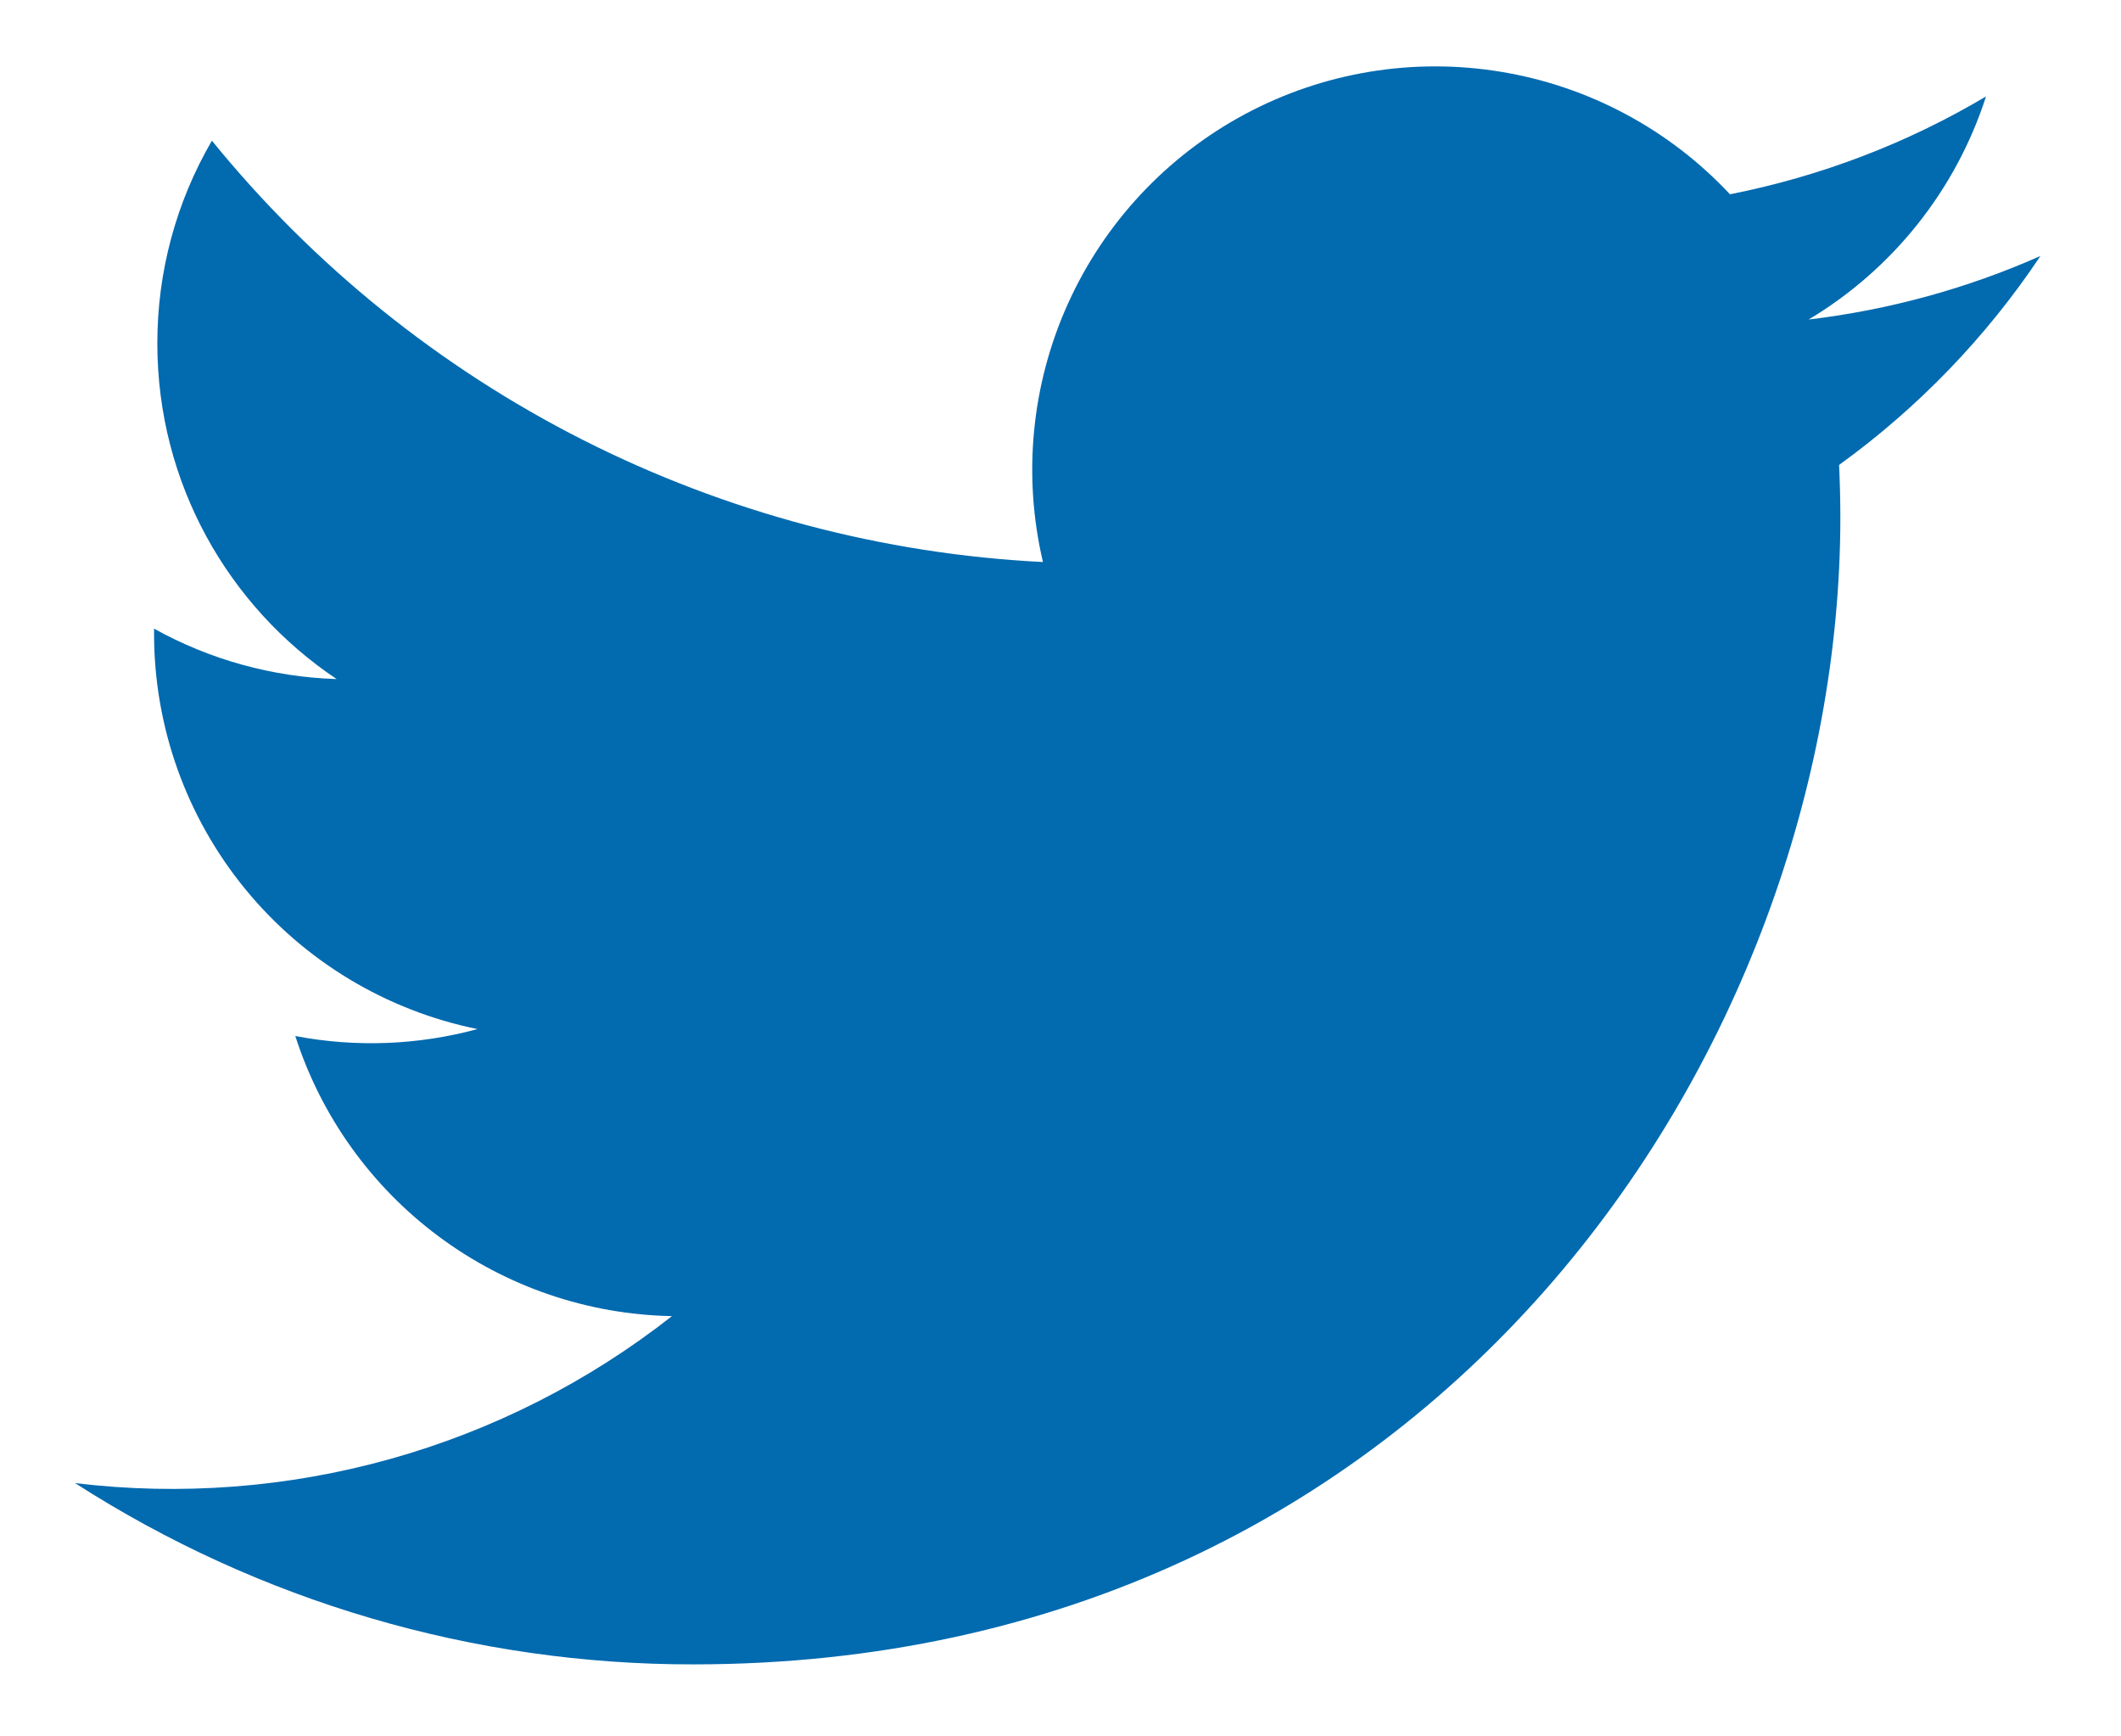
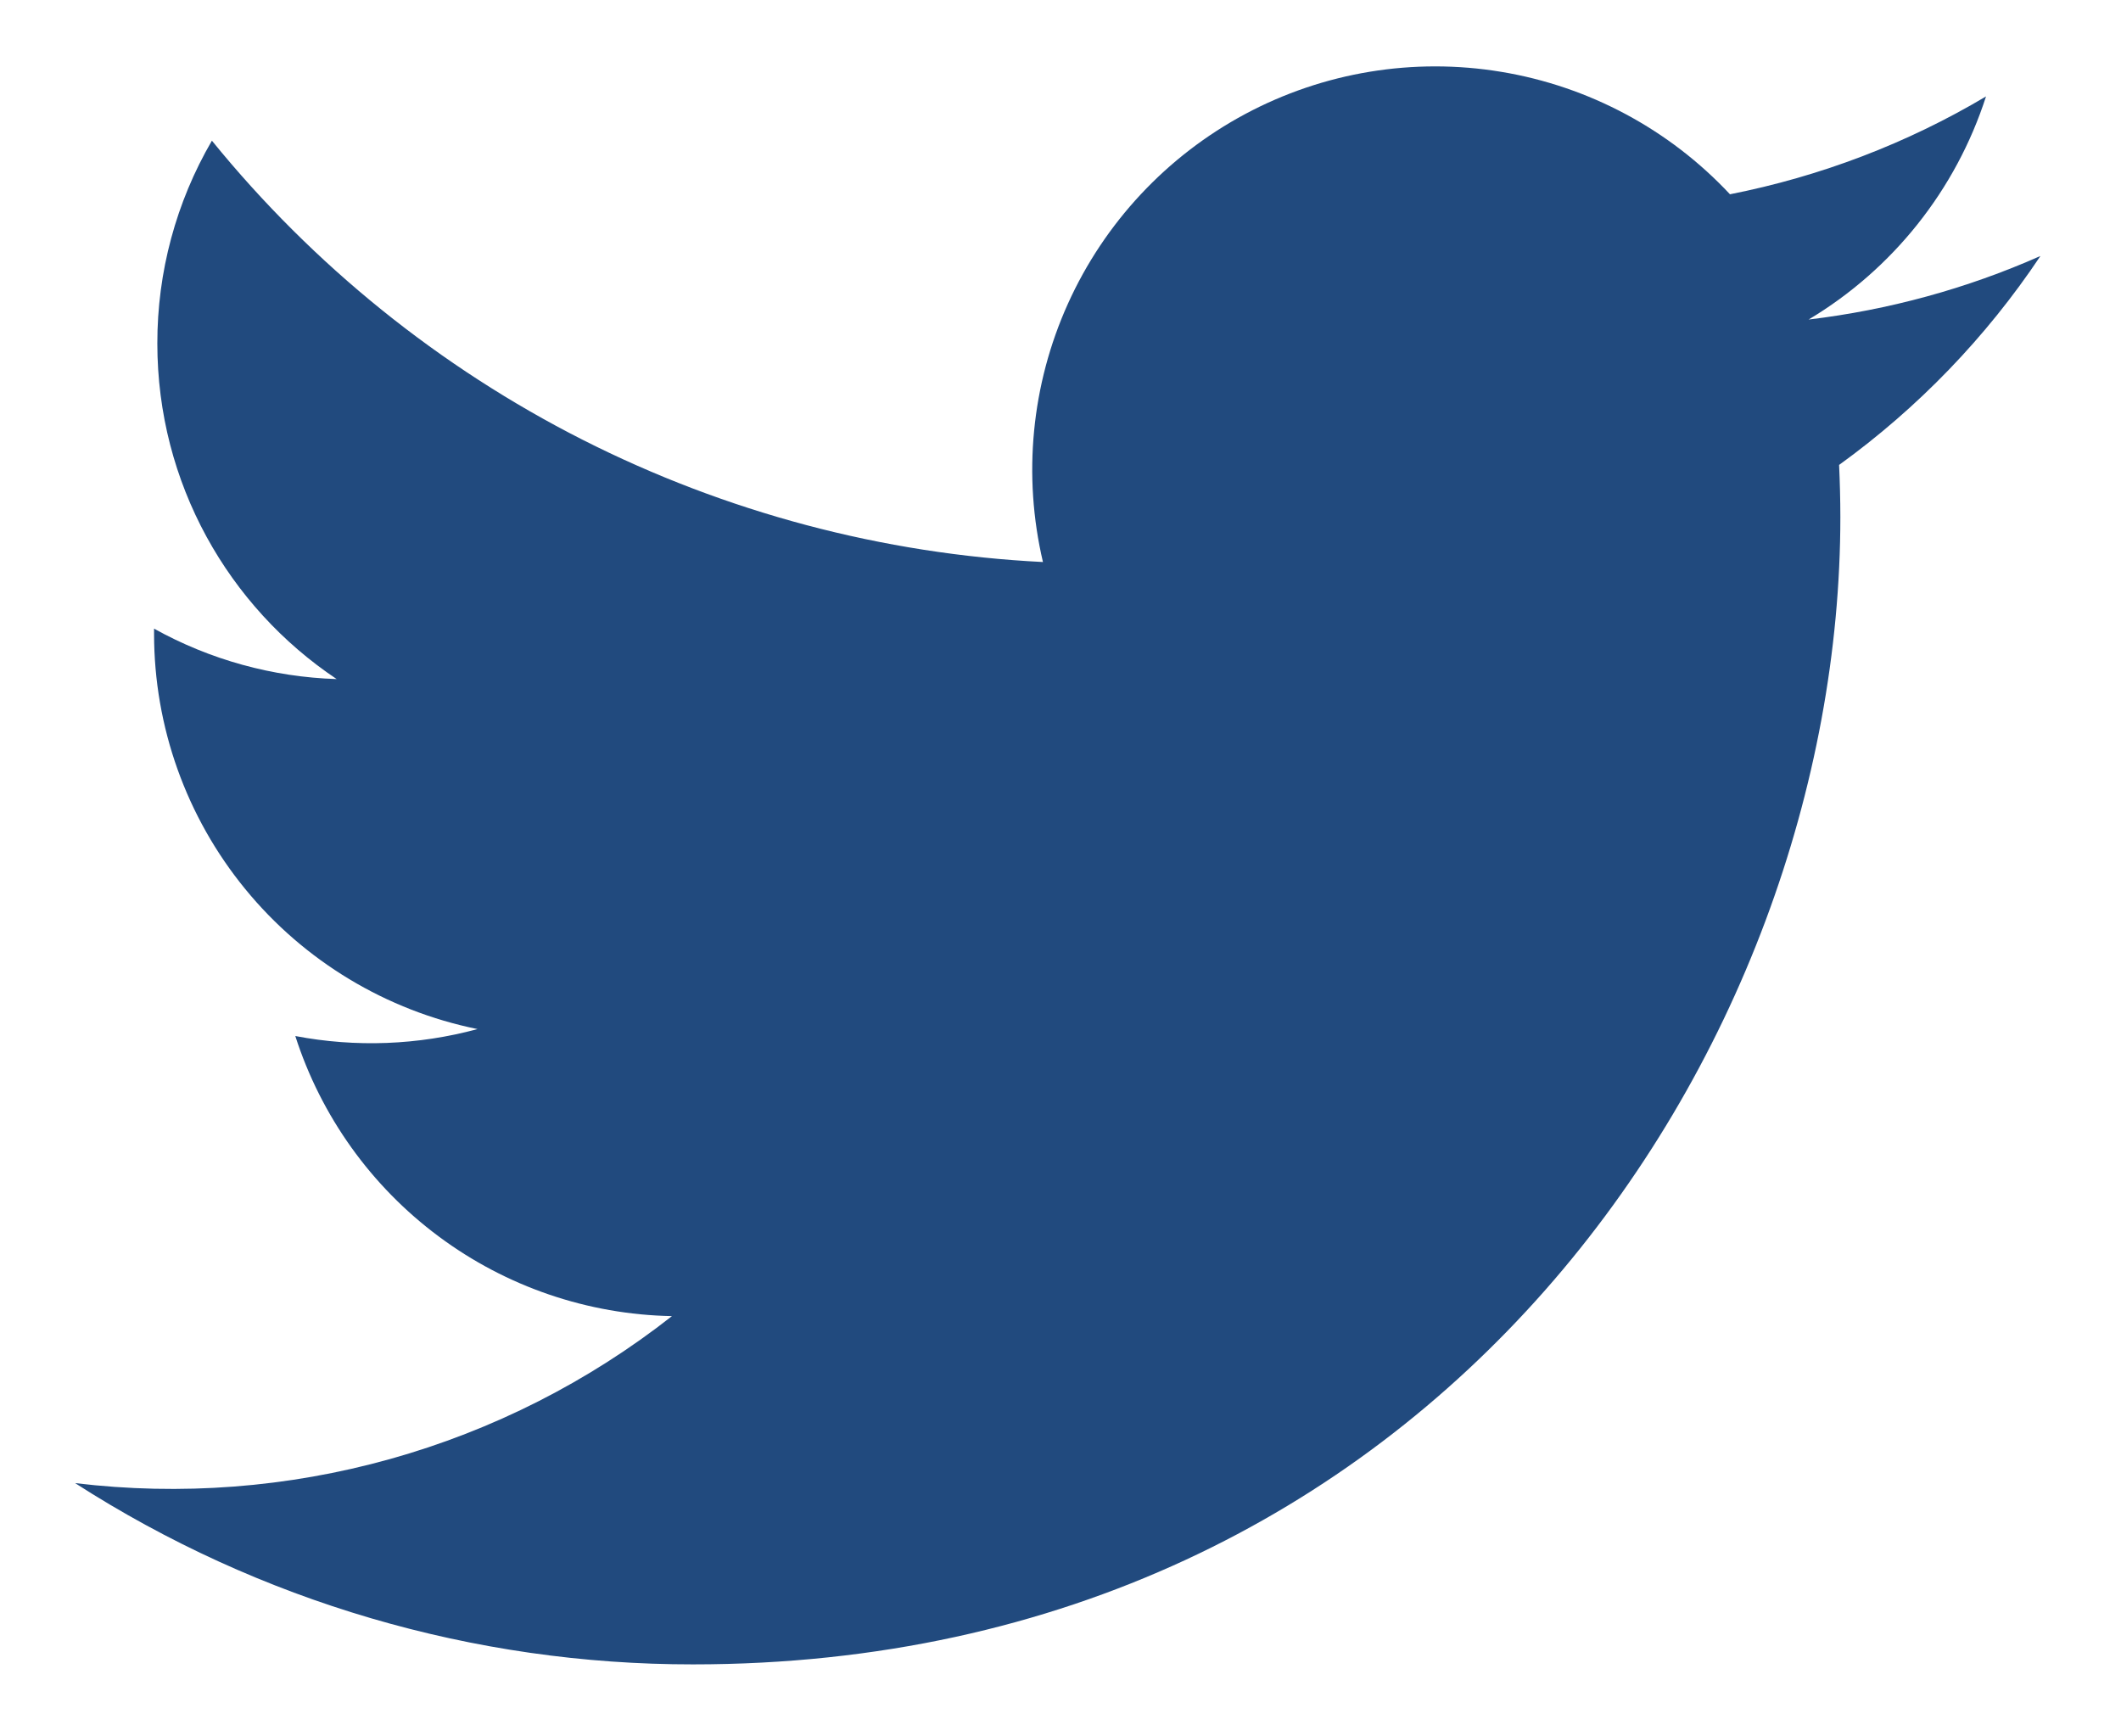
<svg xmlns="http://www.w3.org/2000/svg" width="22" height="18" viewBox="0 0 22 18" fill="none">
-   <path d="M21.162 2.656C20.399 2.994 19.589 3.215 18.76 3.314C19.634 2.791 20.288 1.969 20.6 1C19.78 1.488 18.881 1.83 17.944 2.015C17.315 1.342 16.48 0.895 15.571 0.745C14.662 0.594 13.728 0.748 12.915 1.183C12.103 1.618 11.456 2.31 11.077 3.15C10.698 3.99 10.607 4.932 10.818 5.829C9.155 5.746 7.528 5.313 6.043 4.561C4.558 3.808 3.248 2.751 2.198 1.459C1.826 2.097 1.631 2.823 1.632 3.562C1.632 5.012 2.37 6.293 3.492 7.043C2.828 7.022 2.179 6.843 1.598 6.52V6.572C1.598 7.538 1.932 8.474 2.544 9.221C3.155 9.968 4.007 10.481 4.953 10.673C4.337 10.84 3.69 10.865 3.063 10.745C3.33 11.576 3.85 12.303 4.551 12.824C5.251 13.345 6.097 13.634 6.97 13.65C6.103 14.331 5.109 14.835 4.047 15.132C2.985 15.429 1.874 15.514 0.779 15.382C2.691 16.611 4.916 17.264 7.189 17.262C14.882 17.262 19.089 10.889 19.089 5.362C19.089 5.182 19.084 5 19.076 4.822C19.895 4.23 20.602 3.497 21.163 2.657L21.162 2.656Z" fill="#026AAF" />
+   <path d="M21.162 2.656C20.399 2.994 19.589 3.215 18.76 3.314C19.634 2.791 20.288 1.969 20.6 1C19.78 1.488 18.881 1.83 17.944 2.015C17.315 1.342 16.48 0.895 15.571 0.745C14.662 0.594 13.728 0.748 12.915 1.183C12.103 1.618 11.456 2.31 11.077 3.15C10.698 3.99 10.607 4.932 10.818 5.829C9.155 5.746 7.528 5.313 6.043 4.561C4.558 3.808 3.248 2.751 2.198 1.459C1.826 2.097 1.631 2.823 1.632 3.562C1.632 5.012 2.37 6.293 3.492 7.043C2.828 7.022 2.179 6.843 1.598 6.52V6.572C1.598 7.538 1.932 8.474 2.544 9.221C3.155 9.968 4.007 10.481 4.953 10.673C4.337 10.84 3.69 10.865 3.063 10.745C3.33 11.576 3.85 12.303 4.551 12.824C5.251 13.345 6.097 13.634 6.97 13.65C6.103 14.331 5.109 14.835 4.047 15.132C2.985 15.429 1.874 15.514 0.779 15.382C2.691 16.611 4.916 17.264 7.189 17.262C14.882 17.262 19.089 10.889 19.089 5.362C19.089 5.182 19.084 5 19.076 4.822C19.895 4.23 20.602 3.497 21.163 2.657L21.162 2.656Z" fill="#214a7e" />
</svg>
